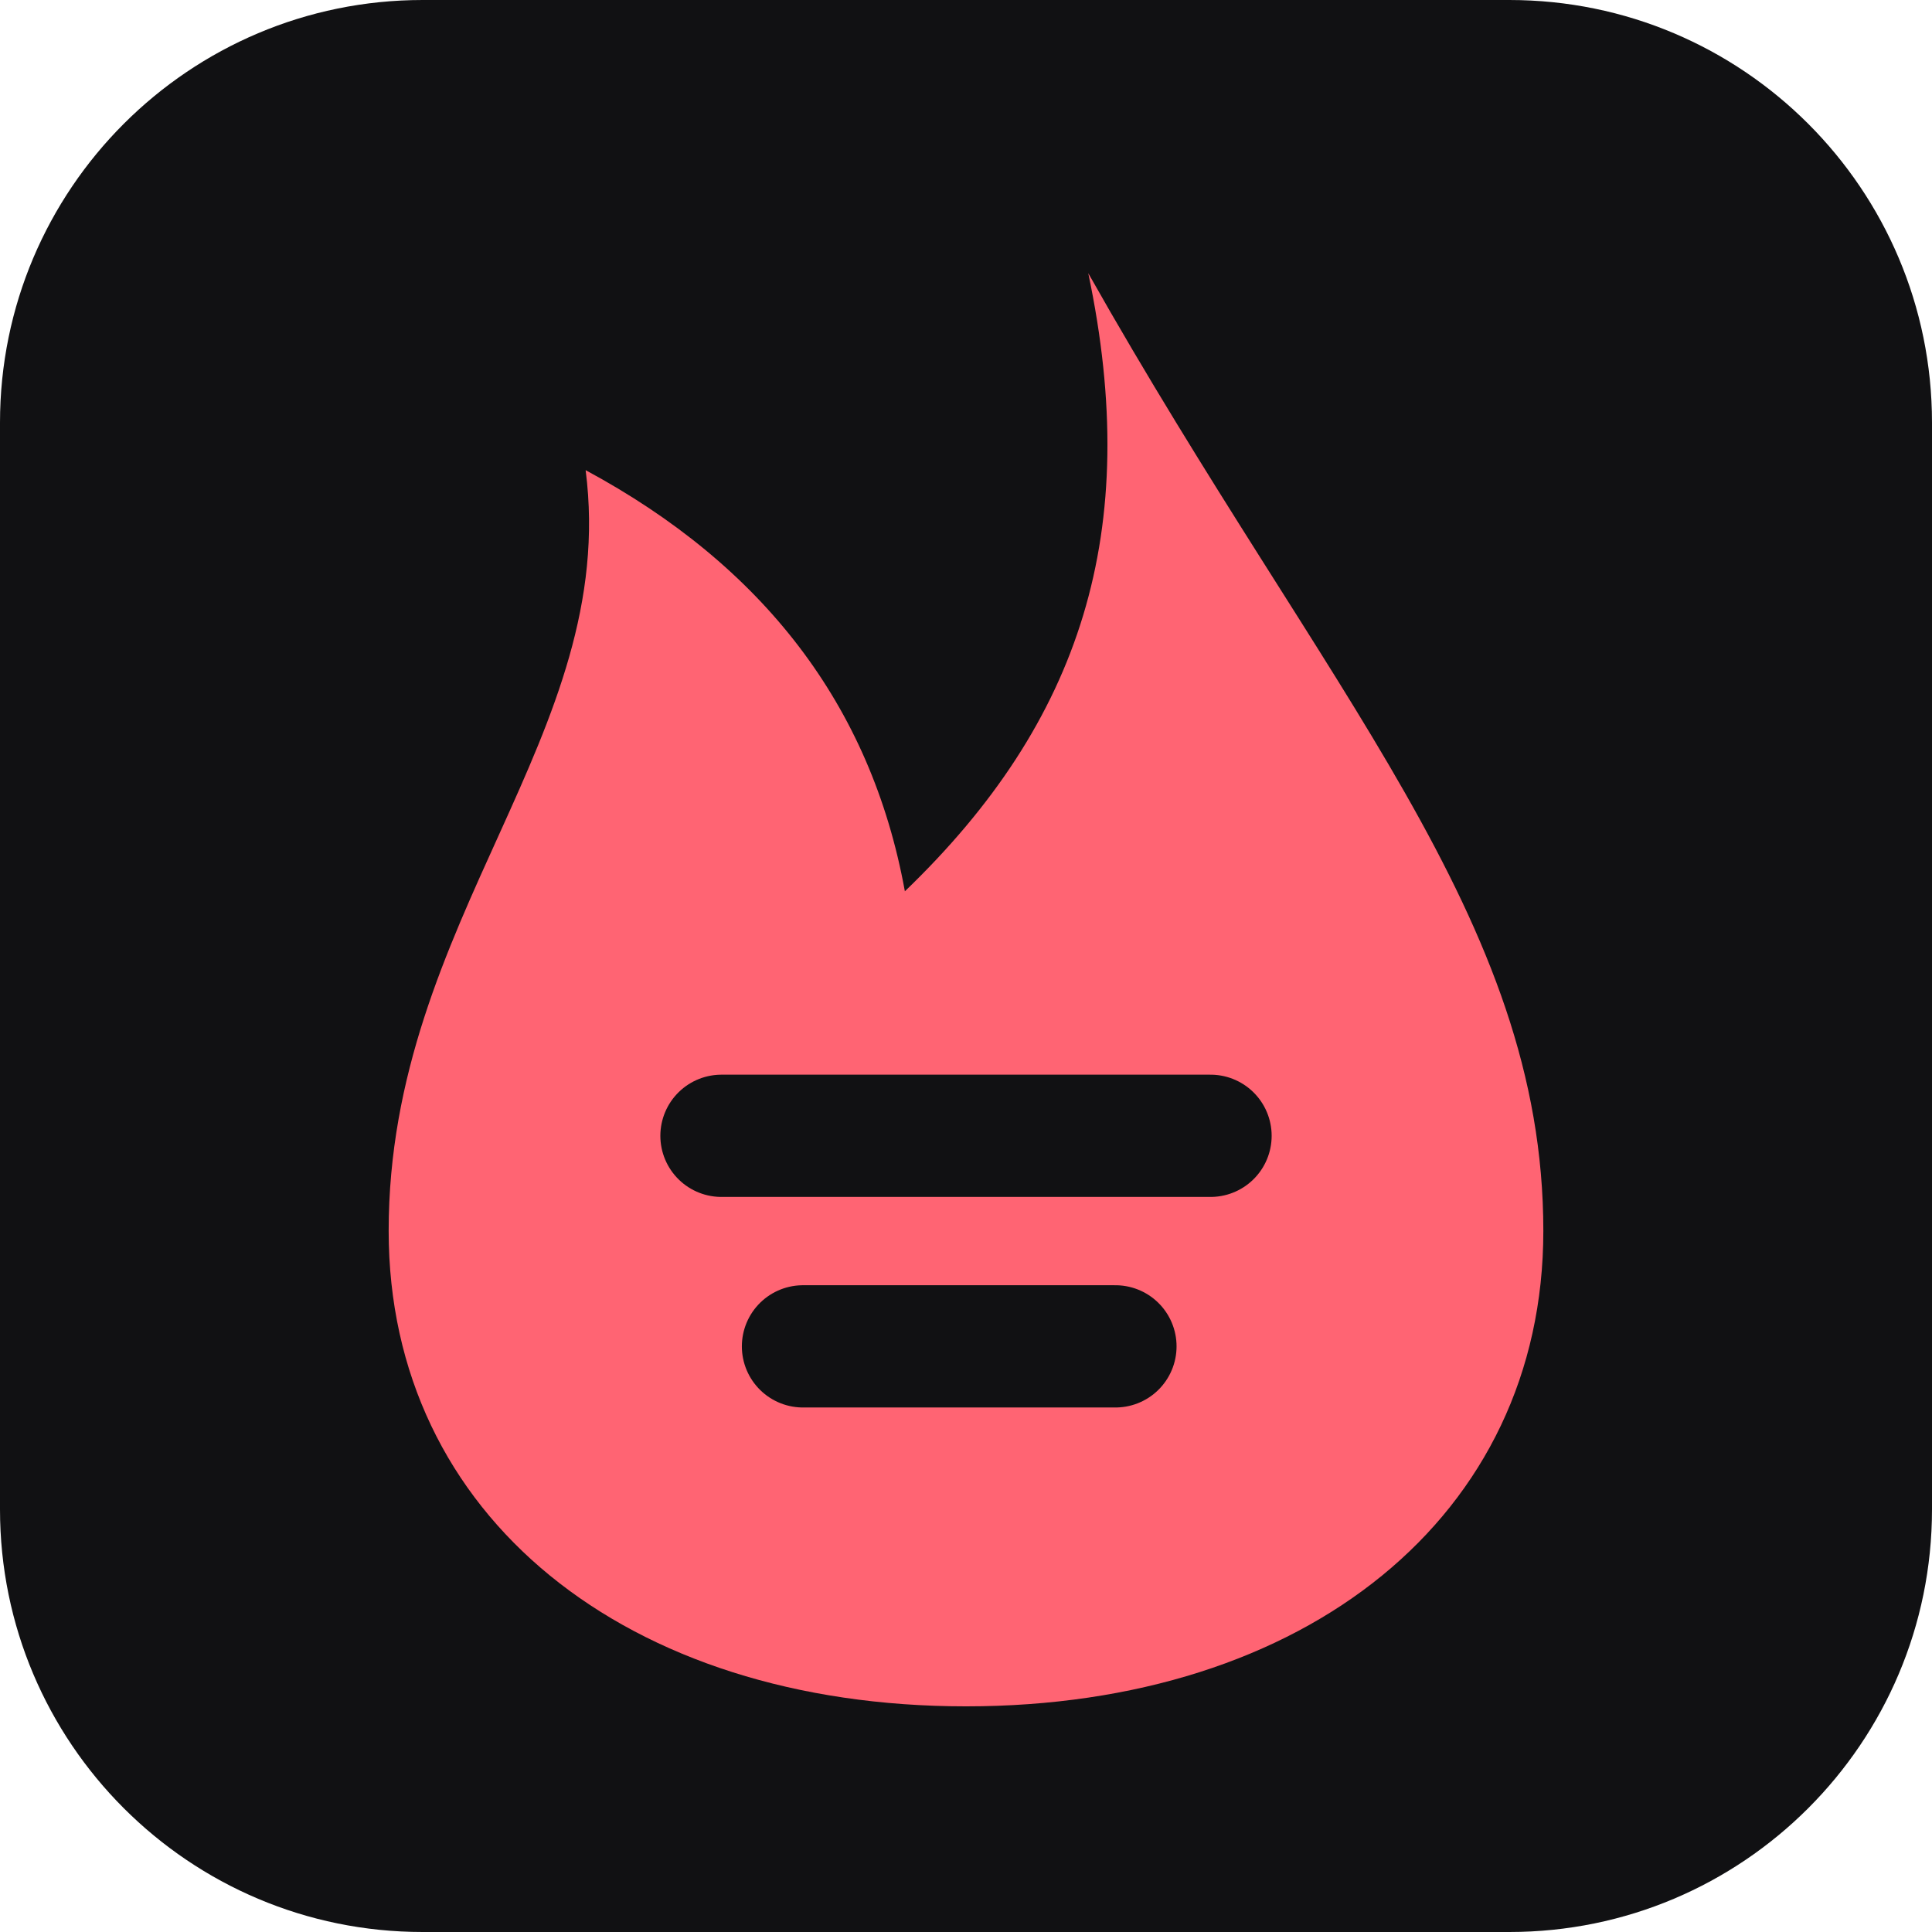
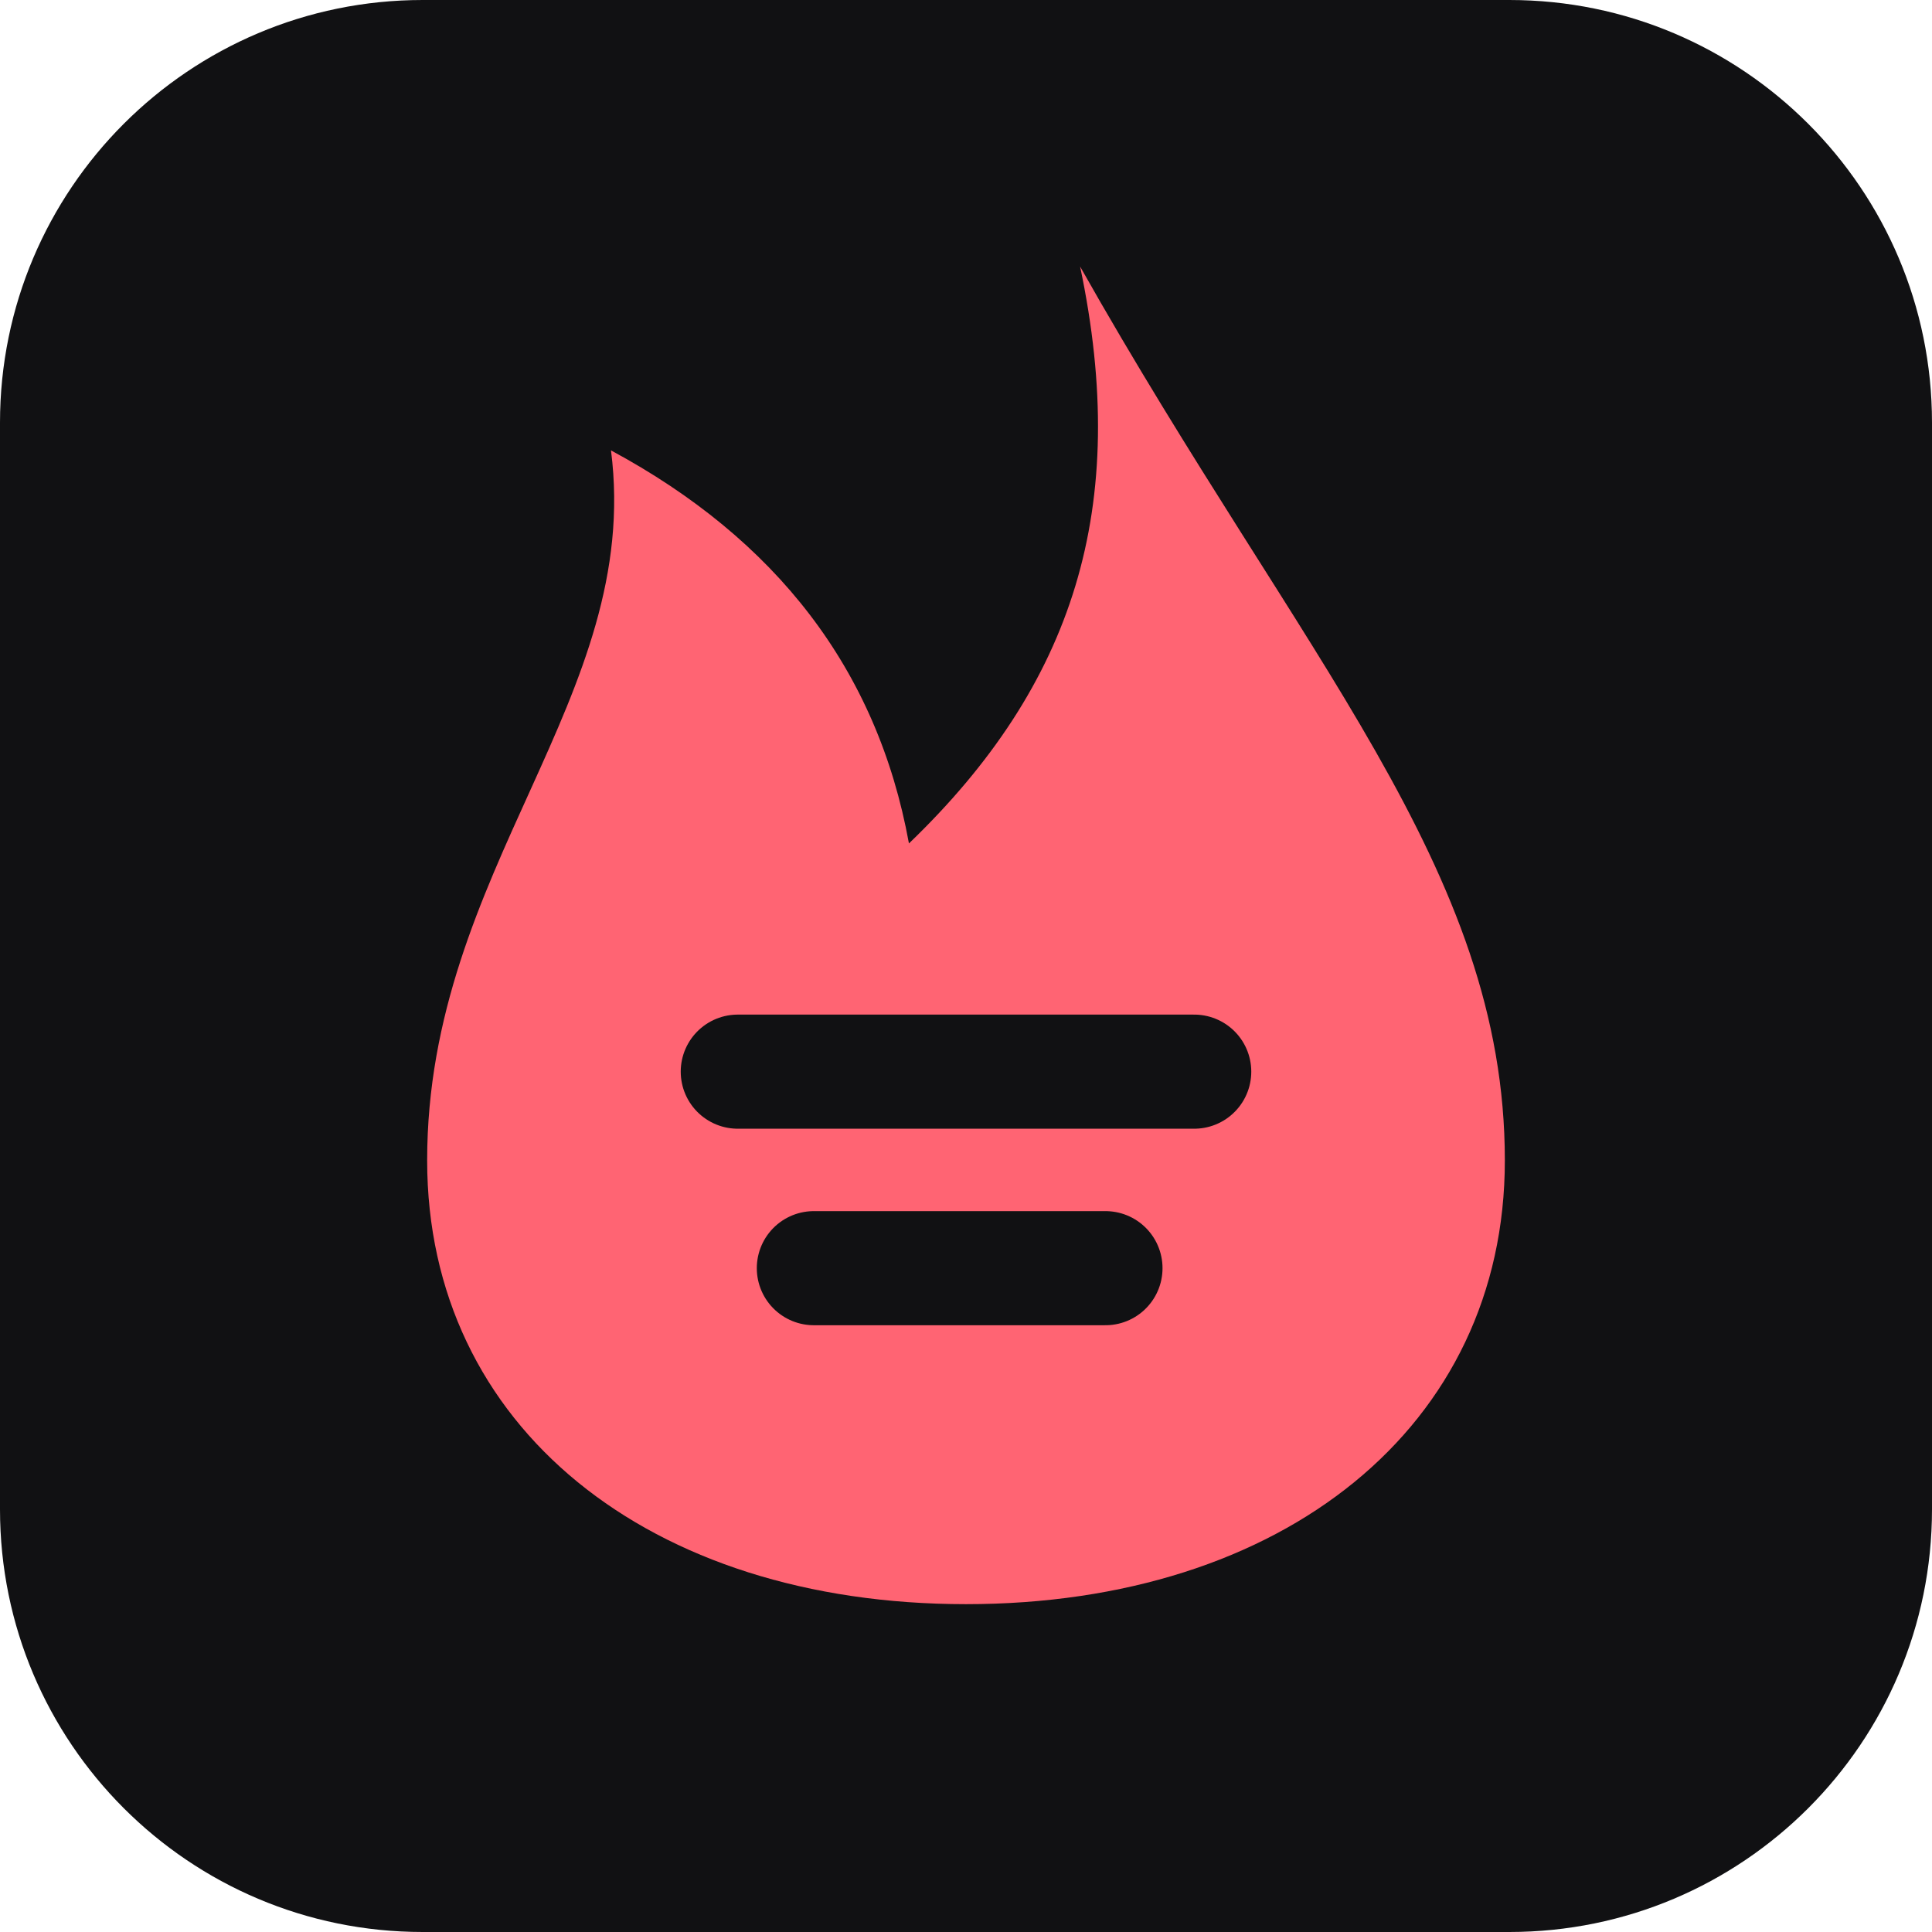
<svg xmlns="http://www.w3.org/2000/svg" viewBox="0 0 512 512" role="img" aria-label="MikroText">
  <rect width="512" height="512" rx="112" fill="#111113" />
-   <g transform="translate(256 256) scale(.9) translate(-256 -256)">
+   <g transform="translate(256 242) scale(.84) translate(-256 -256)">
    <path d="M292 52c16 76-2 132-54 182-10-55-42-96-94-124 10 78-58 132-58 224 0 84 70 140 170 140s170-56 170-140c0-92-64-158-134-282Z" fill="#ff6473" />
    <path d="M184 306h144M208 368h92" fill="none" stroke="#111113" stroke-width="36" stroke-linecap="round" />
  </g>
</svg>
